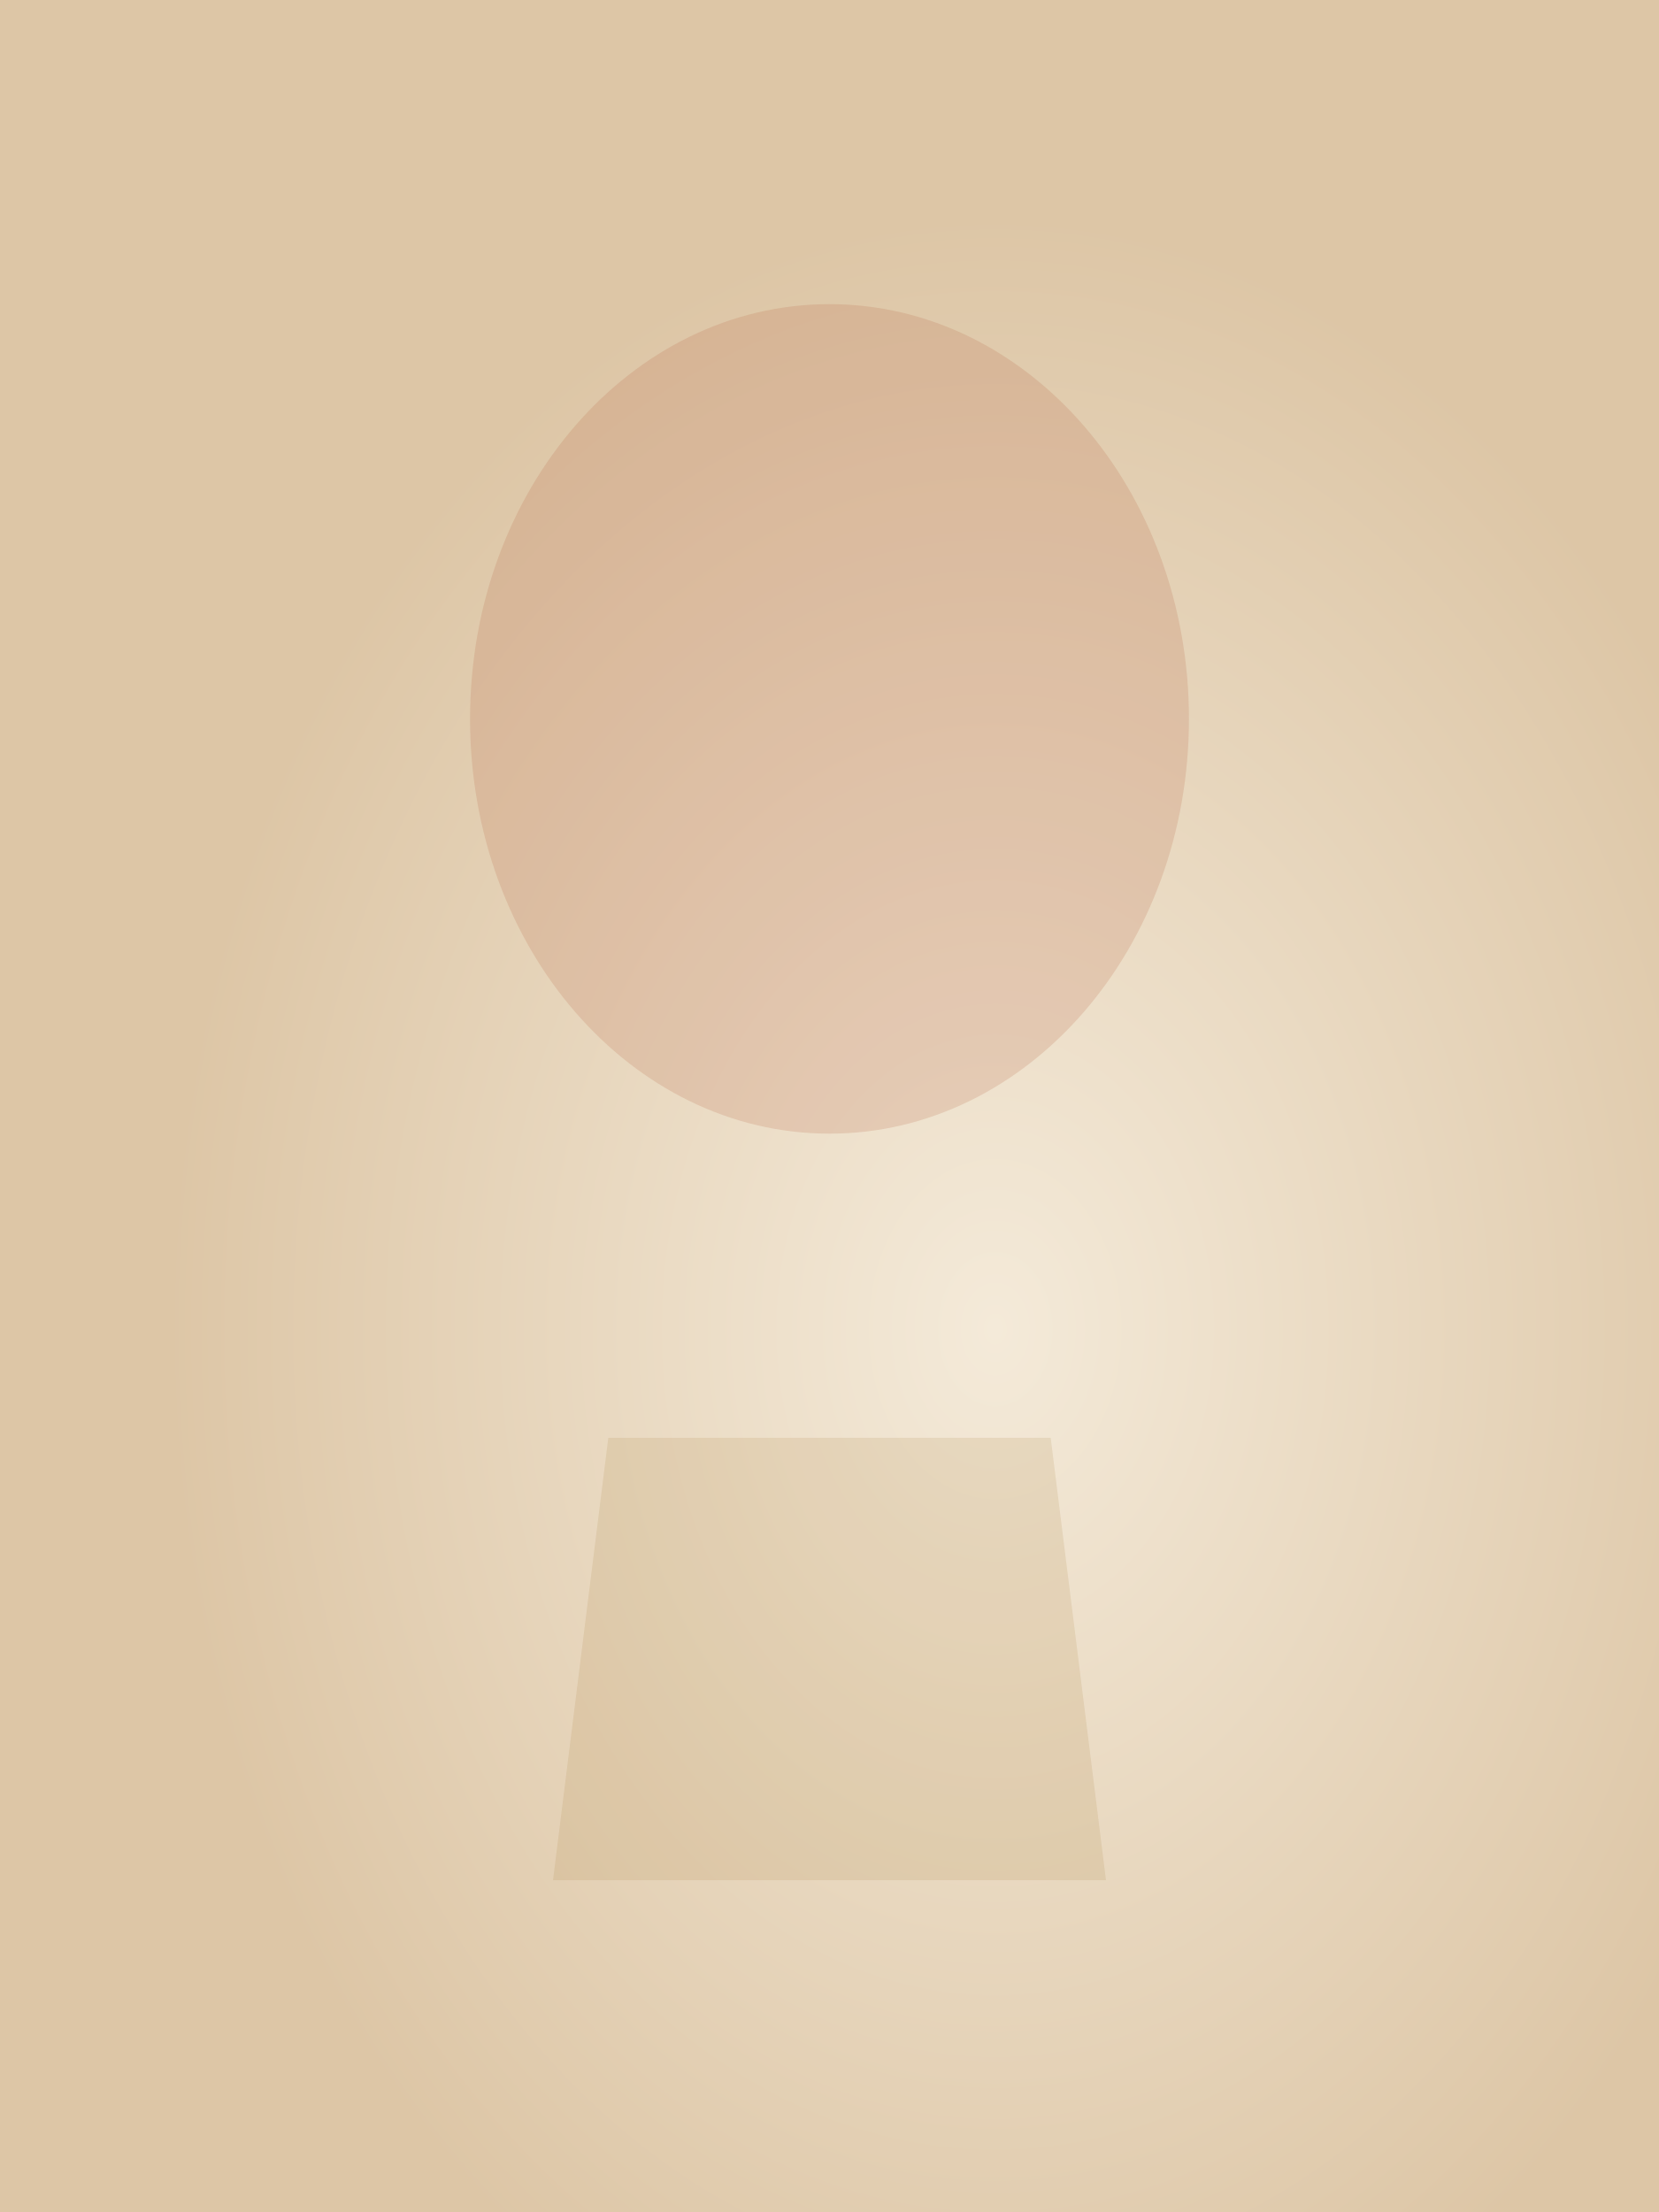
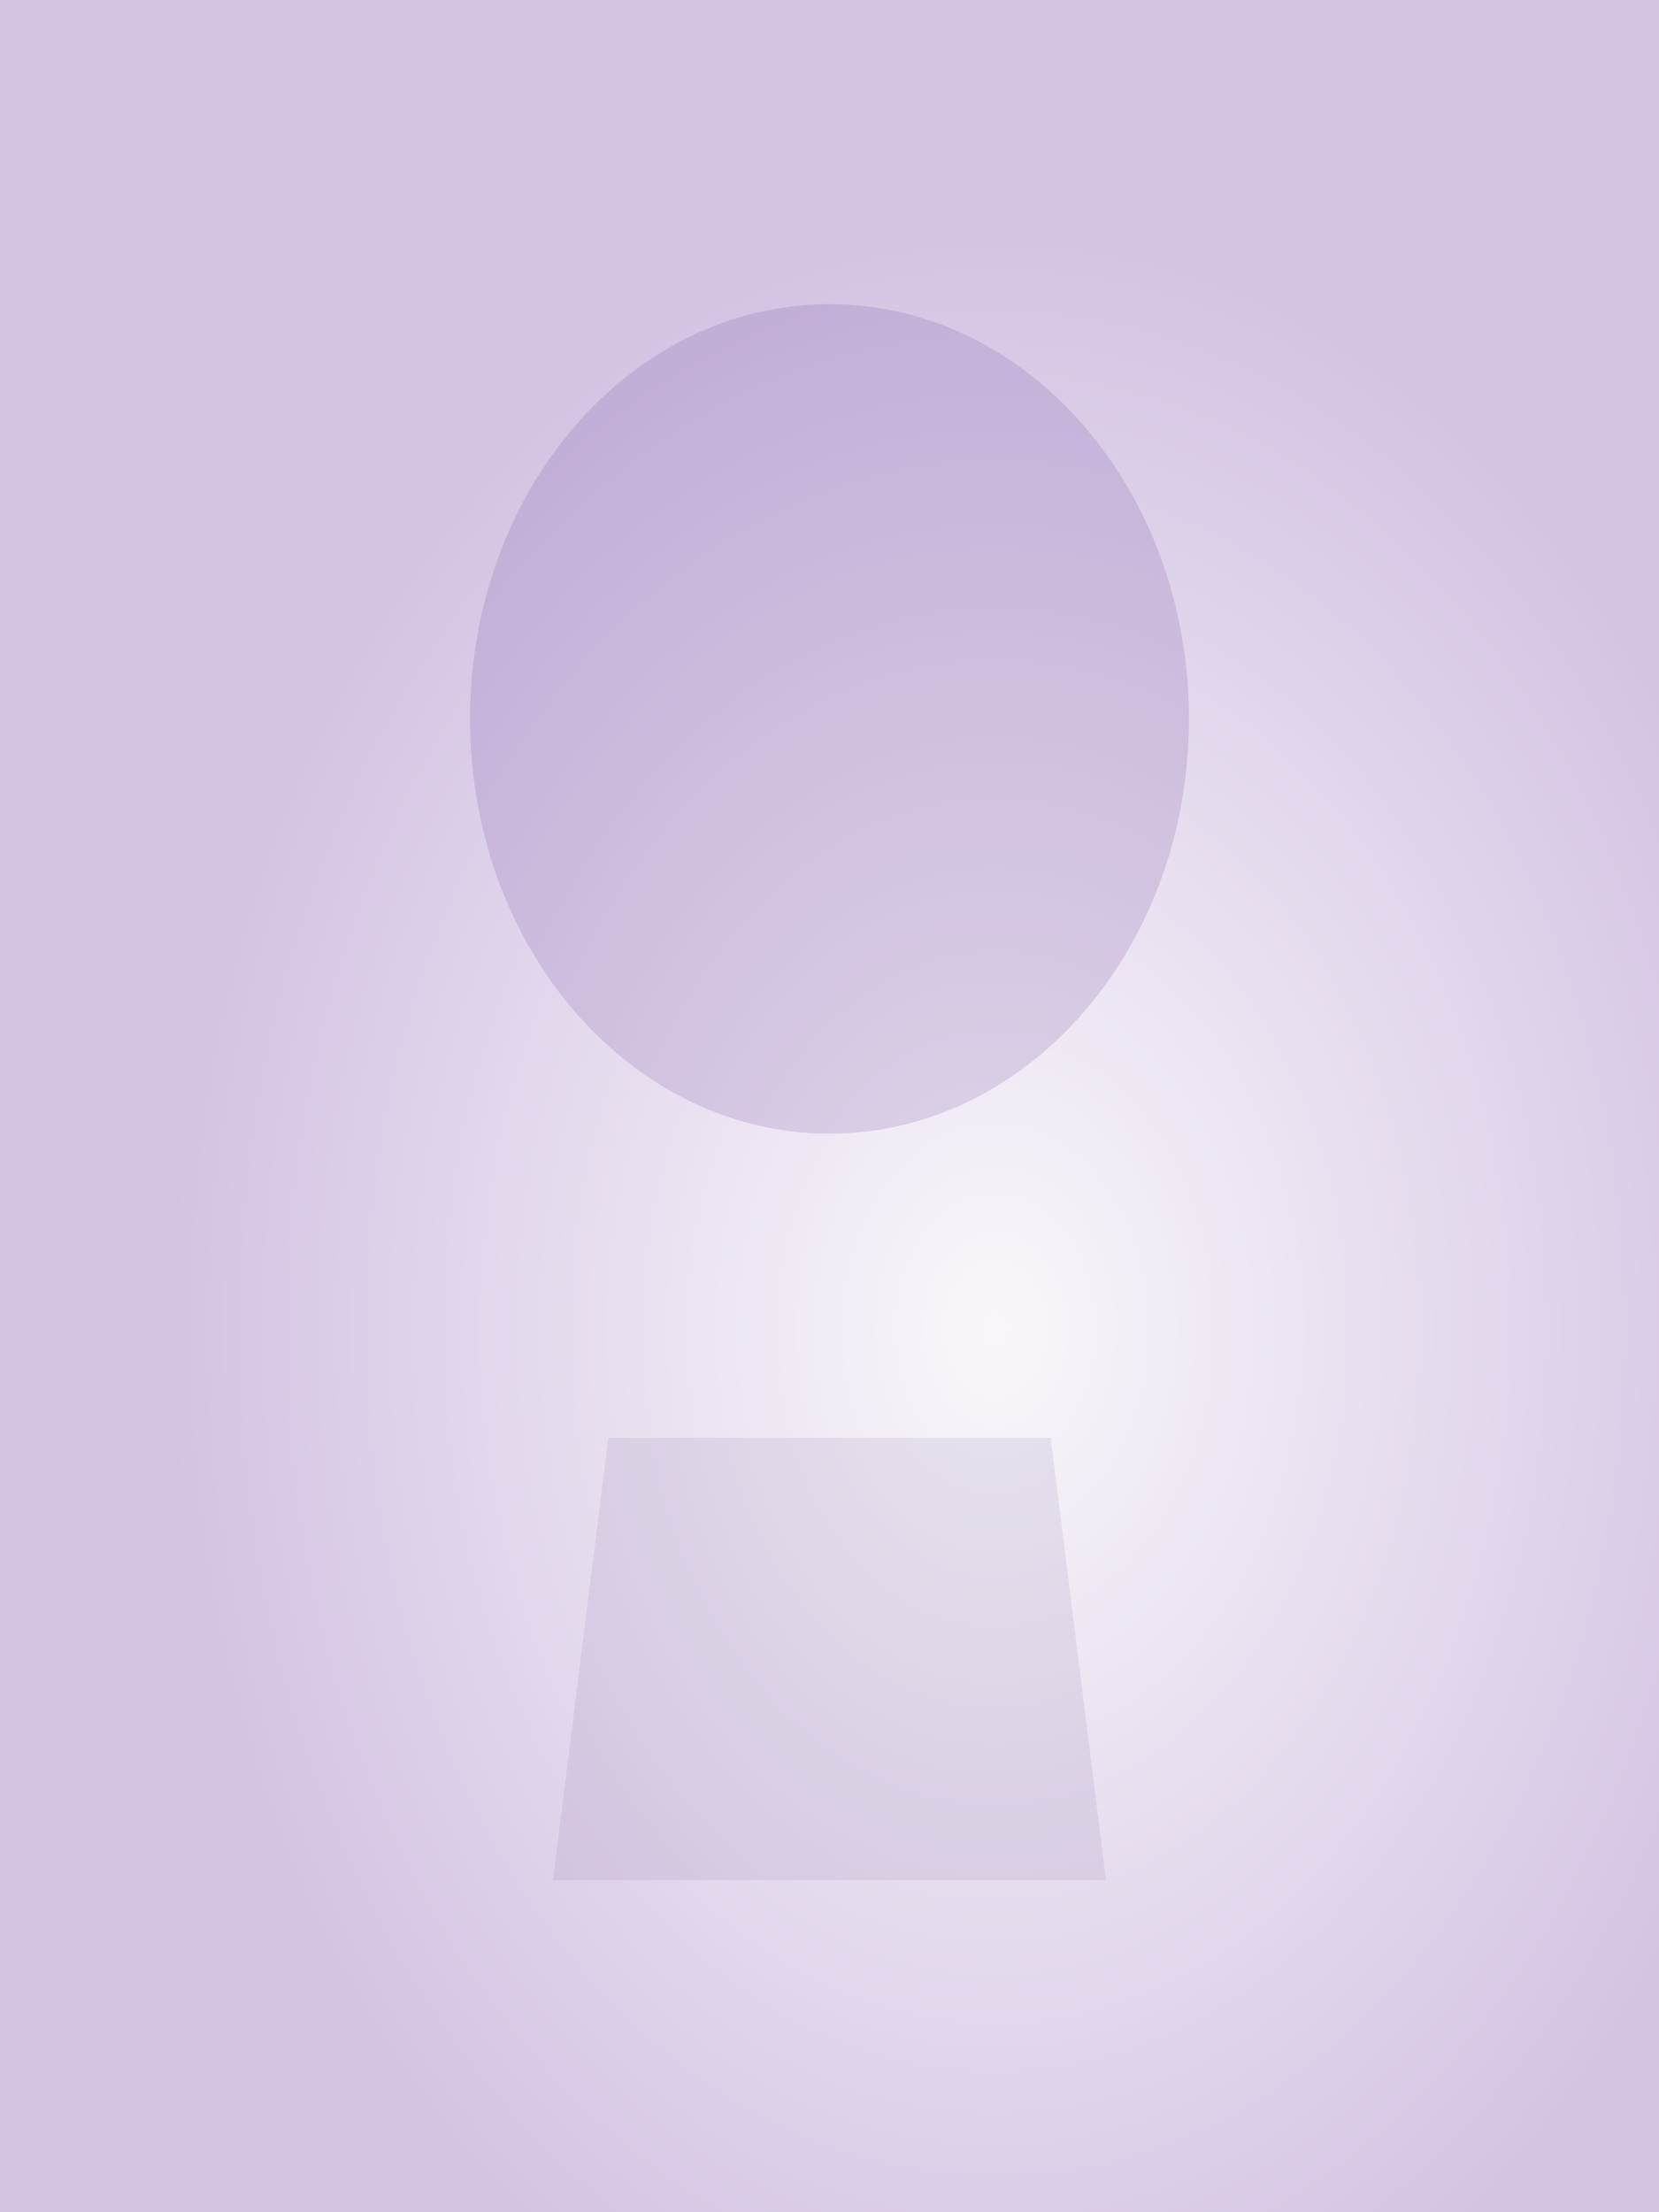
<svg xmlns="http://www.w3.org/2000/svg" viewBox="0 0 300 400">
  <defs>
    <radialGradient id="g8Grad" cx="60%" cy="60%">
-       <stop offset="0%" style="stop-color:#f4ead9;stop-opacity:1" />
-       <stop offset="100%" style="stop-color:#ddc6a6;stop-opacity:1" />
+       <stop offset="0%" style="stop-color:#faf7fb;stop-opacity:1" />
+       <stop offset="100%" style="stop-color:#d3c3e3;stop-opacity:1" />
    </radialGradient>
  </defs>
  <rect width="300" height="400" fill="url(#g8Grad)" />
-   <ellipse cx="150" cy="130" rx="65" ry="75" fill="#b8694a" opacity="0.2" />
-   <path d="M110 260 L190 260 L200 340 L100 340 Z" fill="#a8803f" opacity="0.15" />
+   <ellipse cx="150" cy="130" rx="65" ry="75" fill="#7a55a3" opacity="0.2" />
+   <path d="M110 260 L190 260 L200 340 L100 340 Z" fill="#8f78a8" opacity="0.15" />
</svg>
